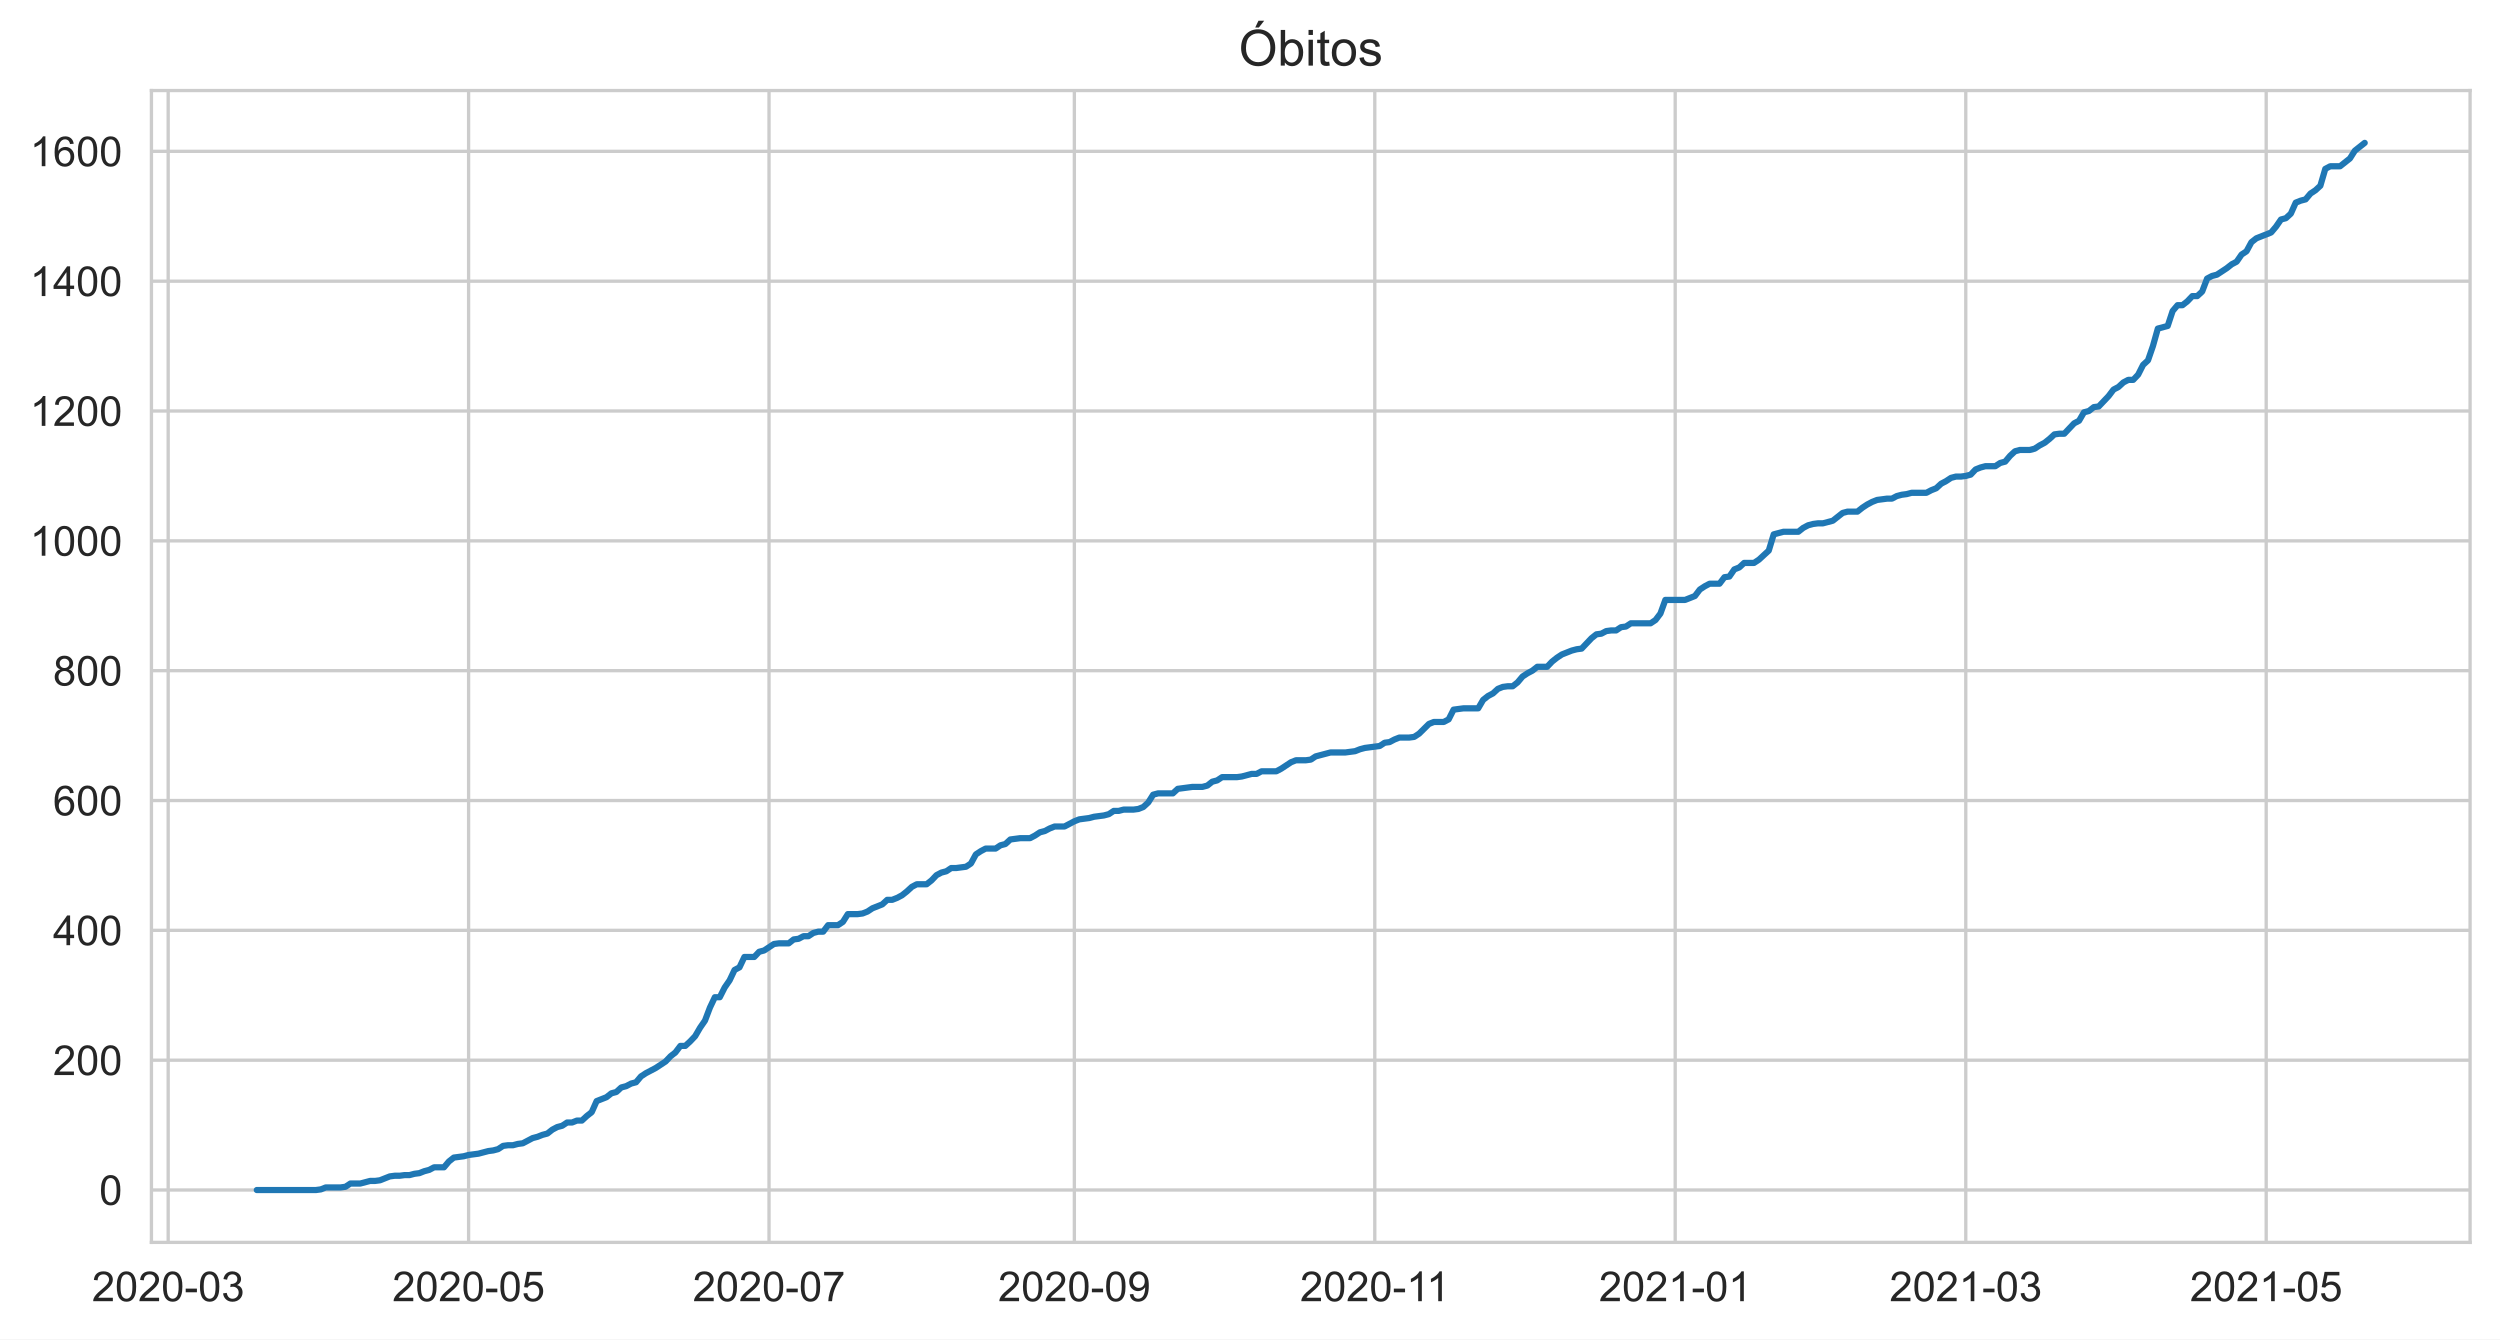
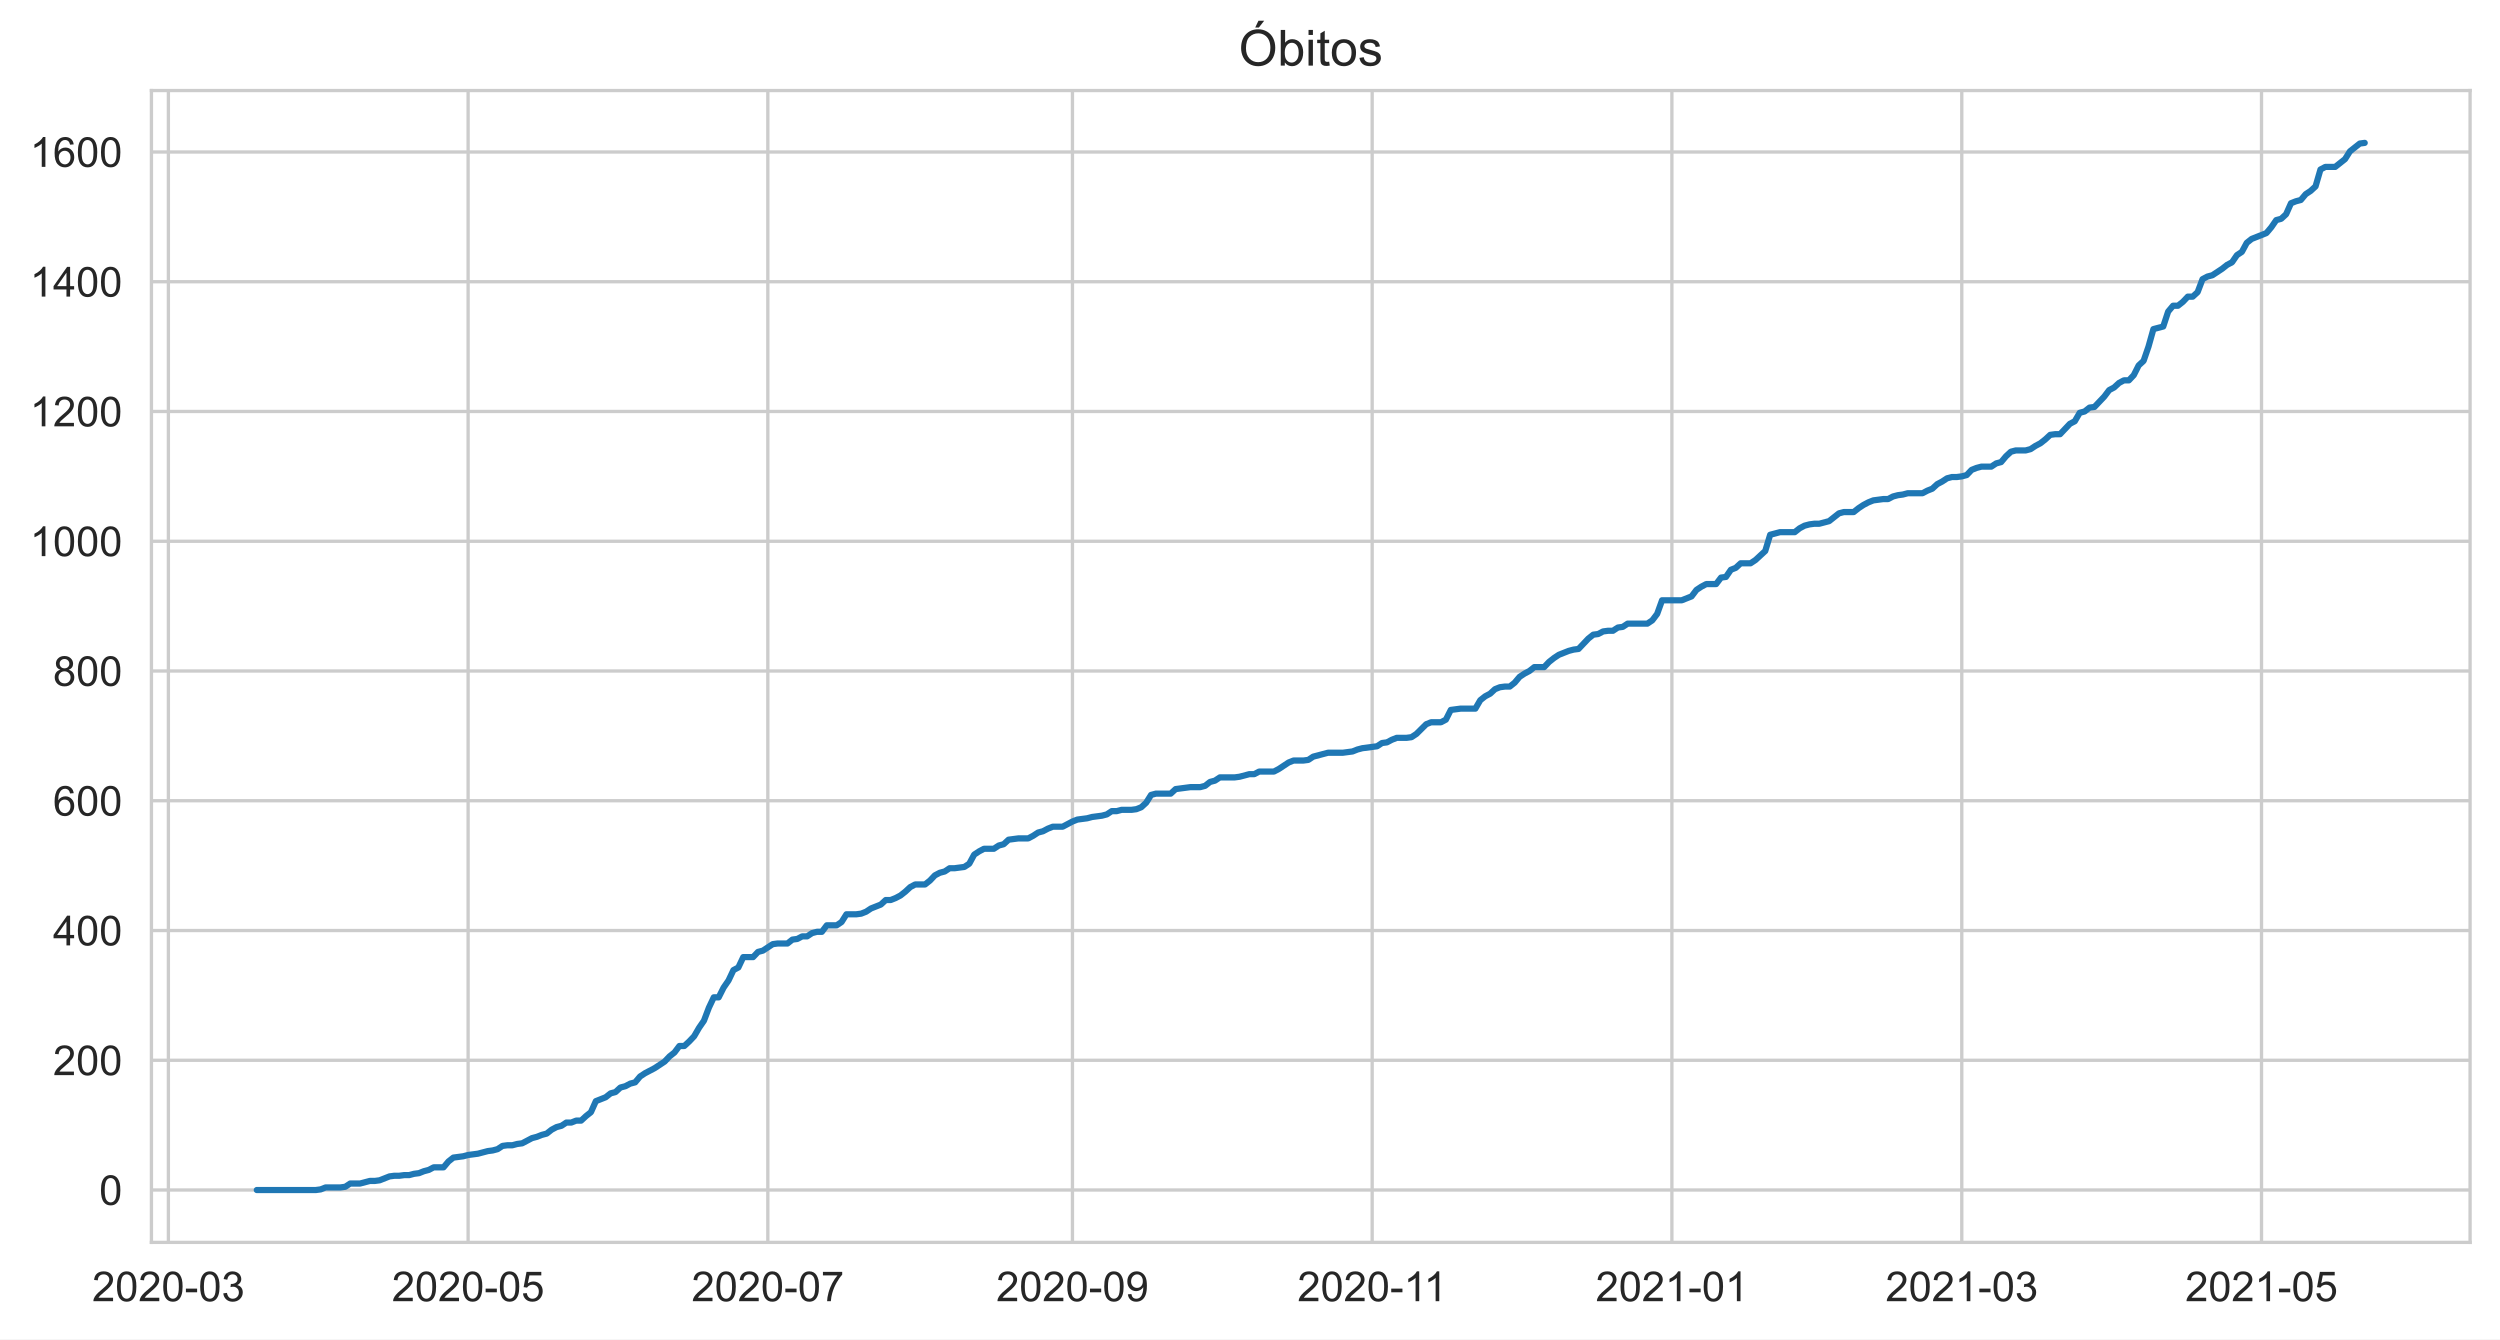
<svg xmlns="http://www.w3.org/2000/svg" xmlns:xlink="http://www.w3.org/1999/xlink" height="322.335pt" version="1.1" viewBox="0 0 601.644 322.335" width="601.644pt">
  <defs>
    <style type="text/css">*{stroke-linecap:butt;stroke-linejoin:round;}</style>
  </defs>
  <g id="figure_1">
    <g id="patch_1">
      <path d="M 0 322.335  L 601.644 322.335  L 601.644 0  L 0 0  z " style="fill:#ffffff;" />
    </g>
    <g id="axes_1">
      <g id="patch_2">
        <path d="M 36.444 298.989  L 594.444 298.989  L 594.444 21.789  L 36.444 21.789  z " style="fill:#ffffff;" />
      </g>
      <g id="matplotlib.axis_1">
        <g id="xtick_1">
          <g id="line2d_1">
-             <path clip-path="url(#p7e8ae0fbca)" d="M 40.473 298.989  L 40.473 21.789  " style="fill:none;stroke:#cccccc;stroke-linecap:round;stroke-width:0.8;" />
+             <path clip-path="url(#p349d48019d)" d="M 40.523 298.989  L 40.523 21.789  " style="fill:none;stroke:#cccccc;stroke-linecap:round;stroke-width:0.8;" />
          </g>
          <g id="text_1">
-             <g style="fill:#262626;" transform="translate(22.12583 313.1472)scale(0.1 -0.1)">
+             <g style="fill:#262626;" transform="translate(22.17556 313.1472)scale(0.1 -0.1)">
              <defs>
                <path d="M 3222 541  L 3222 0  L 194 0  Q 188 203 259 391  Q 375 700 629 1000  Q 884 1300 1366 1694  Q 2113 2306 2375 2664  Q 2638 3022 2638 3341  Q 2638 3675 2398 3904  Q 2159 4134 1775 4134  Q 1369 4134 1125 3890  Q 881 3647 878 3216  L 300 3275  Q 359 3922 746 4261  Q 1134 4600 1788 4600  Q 2447 4600 2831 4234  Q 3216 3869 3216 3328  Q 3216 3053 3103 2787  Q 2991 2522 2730 2228  Q 2469 1934 1863 1422  Q 1356 997 1212 845  Q 1069 694 975 541  L 3222 541  z " id="ArialMT-32" transform="scale(0.015625)" />
                <path d="M 266 2259  Q 266 3072 433 3567  Q 600 4063 929 4331  Q 1259 4600 1759 4600  Q 2128 4600 2406 4451  Q 2684 4303 2865 4023  Q 3047 3744 3150 3342  Q 3253 2941 3253 2259  Q 3253 1453 3087 958  Q 2922 463 2592 192  Q 2263 -78 1759 -78  Q 1097 -78 719 397  Q 266 969 266 2259  z M 844 2259  Q 844 1131 1108 757  Q 1372 384 1759 384  Q 2147 384 2411 759  Q 2675 1134 2675 2259  Q 2675 3391 2411 3762  Q 2147 4134 1753 4134  Q 1366 4134 1134 3806  Q 844 3388 844 2259  z " id="ArialMT-30" transform="scale(0.015625)" />
                <path d="M 203 1375  L 203 1941  L 1931 1941  L 1931 1375  L 203 1375  z " id="ArialMT-2d" transform="scale(0.015625)" />
                <path d="M 269 1209  L 831 1284  Q 928 806 1161 595  Q 1394 384 1728 384  Q 2125 384 2398 659  Q 2672 934 2672 1341  Q 2672 1728 2419 1979  Q 2166 2231 1775 2231  Q 1616 2231 1378 2169  L 1441 2663  Q 1497 2656 1531 2656  Q 1891 2656 2178 2843  Q 2466 3031 2466 3422  Q 2466 3731 2256 3934  Q 2047 4138 1716 4138  Q 1388 4138 1169 3931  Q 950 3725 888 3313  L 325 3413  Q 428 3978 793 4289  Q 1159 4600 1703 4600  Q 2078 4600 2393 4439  Q 2709 4278 2876 4000  Q 3044 3722 3044 3409  Q 3044 3113 2884 2869  Q 2725 2625 2413 2481  Q 2819 2388 3044 2092  Q 3269 1797 3269 1353  Q 3269 753 2831 336  Q 2394 -81 1725 -81  Q 1122 -81 723 278  Q 325 638 269 1209  z " id="ArialMT-33" transform="scale(0.015625)" />
              </defs>
              <use xlink:href="#ArialMT-32" />
              <use x="55.615" xlink:href="#ArialMT-30" />
              <use x="111.23" xlink:href="#ArialMT-32" />
              <use x="166.846" xlink:href="#ArialMT-30" />
              <use x="222.461" xlink:href="#ArialMT-2d" />
              <use x="255.762" xlink:href="#ArialMT-30" />
              <use x="311.377" xlink:href="#ArialMT-33" />
            </g>
          </g>
        </g>
        <g id="xtick_2">
          <g id="line2d_2">
-             <path clip-path="url(#p7e8ae0fbca)" d="M 112.772 298.989  L 112.772 21.789  " style="fill:none;stroke:#cccccc;stroke-linecap:round;stroke-width:0.8;" />
+             <path clip-path="url(#p349d48019d)" d="M 112.653 298.989  L 112.653 21.789  " style="fill:none;stroke:#cccccc;stroke-linecap:round;stroke-width:0.8;" />
          </g>
          <g id="text_2">
-             <g style="fill:#262626;" transform="translate(94.42405 313.1472)scale(0.1 -0.1)">
+             <g style="fill:#262626;" transform="translate(94.30525 313.1472)scale(0.1 -0.1)">
              <defs>
                <path d="M 266 1200  L 856 1250  Q 922 819 1161 601  Q 1400 384 1738 384  Q 2144 384 2425 690  Q 2706 997 2706 1503  Q 2706 1984 2436 2262  Q 2166 2541 1728 2541  Q 1456 2541 1237 2417  Q 1019 2294 894 2097  L 366 2166  L 809 4519  L 3088 4519  L 3088 3981  L 1259 3981  L 1013 2750  Q 1425 3038 1878 3038  Q 2478 3038 2890 2622  Q 3303 2206 3303 1553  Q 3303 931 2941 478  Q 2500 -78 1738 -78  Q 1113 -78 717 272  Q 322 622 266 1200  z " id="ArialMT-35" transform="scale(0.015625)" />
              </defs>
              <use xlink:href="#ArialMT-32" />
              <use x="55.615" xlink:href="#ArialMT-30" />
              <use x="111.23" xlink:href="#ArialMT-32" />
              <use x="166.846" xlink:href="#ArialMT-30" />
              <use x="222.461" xlink:href="#ArialMT-2d" />
              <use x="255.762" xlink:href="#ArialMT-30" />
              <use x="311.377" xlink:href="#ArialMT-35" />
            </g>
          </g>
        </g>
        <g id="xtick_3">
          <g id="line2d_3">
-             <path clip-path="url(#p7e8ae0fbca)" d="M 185.07 298.989  L 185.07 21.789  " style="fill:none;stroke:#cccccc;stroke-linecap:round;stroke-width:0.8;" />
+             <path clip-path="url(#p349d48019d)" d="M 184.783 298.989  L 184.783 21.789  " style="fill:none;stroke:#cccccc;stroke-linecap:round;stroke-width:0.8;" />
          </g>
          <g id="text_3">
-             <g style="fill:#262626;" transform="translate(166.7223 313.1472)scale(0.1 -0.1)">
+             <g style="fill:#262626;" transform="translate(166.4349 313.1472)scale(0.1 -0.1)">
              <defs>
                <path d="M 303 3981  L 303 4522  L 3269 4522  L 3269 4084  Q 2831 3619 2401 2847  Q 1972 2075 1738 1259  Q 1569 684 1522 0  L 944 0  Q 953 541 1156 1306  Q 1359 2072 1739 2783  Q 2119 3494 2547 3981  L 303 3981  z " id="ArialMT-37" transform="scale(0.015625)" />
              </defs>
              <use xlink:href="#ArialMT-32" />
              <use x="55.615" xlink:href="#ArialMT-30" />
              <use x="111.23" xlink:href="#ArialMT-32" />
              <use x="166.846" xlink:href="#ArialMT-30" />
              <use x="222.461" xlink:href="#ArialMT-2d" />
              <use x="255.762" xlink:href="#ArialMT-30" />
              <use x="311.377" xlink:href="#ArialMT-37" />
            </g>
          </g>
        </g>
        <g id="xtick_4">
          <g id="line2d_4">
-             <path clip-path="url(#p7e8ae0fbca)" d="M 258.553 298.989  L 258.553 21.789  " style="fill:none;stroke:#cccccc;stroke-linecap:round;stroke-width:0.8;" />
+             <path clip-path="url(#p349d48019d)" d="M 258.095 298.989  L 258.095 21.789  " style="fill:none;stroke:#cccccc;stroke-linecap:round;stroke-width:0.8;" />
          </g>
          <g id="text_4">
-             <g style="fill:#262626;" transform="translate(240.2057 313.1472)scale(0.1 -0.1)">
+             <g style="fill:#262626;" transform="translate(239.7471 313.1472)scale(0.1 -0.1)">
              <defs>
                <path d="M 350 1059  L 891 1109  Q 959 728 1153 556  Q 1347 384 1650 384  Q 1909 384 2104 503  Q 2300 622 2425 820  Q 2550 1019 2634 1356  Q 2719 1694 2719 2044  Q 2719 2081 2716 2156  Q 2547 1888 2255 1720  Q 1963 1553 1622 1553  Q 1053 1553 659 1965  Q 266 2378 266 3053  Q 266 3750 677 4175  Q 1088 4600 1706 4600  Q 2153 4600 2523 4359  Q 2894 4119 3086 3673  Q 3278 3228 3278 2384  Q 3278 1506 3087 986  Q 2897 466 2520 194  Q 2144 -78 1638 -78  Q 1100 -78 759 220  Q 419 519 350 1059  z M 2653 3081  Q 2653 3566 2395 3850  Q 2138 4134 1775 4134  Q 1400 4134 1122 3828  Q 844 3522 844 3034  Q 844 2597 1108 2323  Q 1372 2050 1759 2050  Q 2150 2050 2401 2323  Q 2653 2597 2653 3081  z " id="ArialMT-39" transform="scale(0.015625)" />
              </defs>
              <use xlink:href="#ArialMT-32" />
              <use x="55.615" xlink:href="#ArialMT-30" />
              <use x="111.23" xlink:href="#ArialMT-32" />
              <use x="166.846" xlink:href="#ArialMT-30" />
              <use x="222.461" xlink:href="#ArialMT-2d" />
              <use x="255.762" xlink:href="#ArialMT-30" />
              <use x="311.377" xlink:href="#ArialMT-39" />
            </g>
          </g>
        </g>
        <g id="xtick_5">
          <g id="line2d_5">
-             <path clip-path="url(#p7e8ae0fbca)" d="M 330.852 298.989  L 330.852 21.789  " style="fill:none;stroke:#cccccc;stroke-linecap:round;stroke-width:0.8;" />
+             <path clip-path="url(#p349d48019d)" d="M 330.224 298.989  L 330.224 21.789  " style="fill:none;stroke:#cccccc;stroke-linecap:round;stroke-width:0.8;" />
          </g>
          <g id="text_5">
-             <g style="fill:#262626;" transform="translate(312.8727 313.1472)scale(0.1 -0.1)">
+             <g style="fill:#262626;" transform="translate(312.2455 313.1472)scale(0.1 -0.1)">
              <defs>
                <path d="M 2384 0  L 1822 0  L 1822 3584  Q 1619 3391 1289 3197  Q 959 3003 697 2906  L 697 3450  Q 1169 3672 1522 3987  Q 1875 4303 2022 4600  L 2384 4600  L 2384 0  z " id="ArialMT-31" transform="scale(0.015625)" />
              </defs>
              <use xlink:href="#ArialMT-32" />
              <use x="55.615" xlink:href="#ArialMT-30" />
              <use x="111.23" xlink:href="#ArialMT-32" />
              <use x="166.846" xlink:href="#ArialMT-30" />
              <use x="222.461" xlink:href="#ArialMT-2d" />
              <use x="255.762" xlink:href="#ArialMT-31" />
              <use x="304.002" xlink:href="#ArialMT-31" />
            </g>
          </g>
        </g>
        <g id="xtick_6">
          <g id="line2d_6">
-             <path clip-path="url(#p7e8ae0fbca)" d="M 403.15 298.989  L 403.15 21.789  " style="fill:none;stroke:#cccccc;stroke-linecap:round;stroke-width:0.8;" />
+             <path clip-path="url(#p349d48019d)" d="M 402.354 298.989  L 402.354 21.789  " style="fill:none;stroke:#cccccc;stroke-linecap:round;stroke-width:0.8;" />
          </g>
          <g id="text_6">
-             <g style="fill:#262626;" transform="translate(384.8021 313.1472)scale(0.1 -0.1)">
+             <g style="fill:#262626;" transform="translate(384.0065 313.1472)scale(0.1 -0.1)">
              <use xlink:href="#ArialMT-32" />
              <use x="55.615" xlink:href="#ArialMT-30" />
              <use x="111.23" xlink:href="#ArialMT-32" />
              <use x="166.846" xlink:href="#ArialMT-31" />
              <use x="222.461" xlink:href="#ArialMT-2d" />
              <use x="255.762" xlink:href="#ArialMT-30" />
              <use x="311.377" xlink:href="#ArialMT-31" />
            </g>
          </g>
        </g>
        <g id="xtick_7">
          <g id="line2d_7">
-             <path clip-path="url(#p7e8ae0fbca)" d="M 473.078 298.989  L 473.078 21.789  " style="fill:none;stroke:#cccccc;stroke-linecap:round;stroke-width:0.8;" />
+             <path clip-path="url(#p349d48019d)" d="M 472.119 298.989  L 472.119 21.789  " style="fill:none;stroke:#cccccc;stroke-linecap:round;stroke-width:0.8;" />
          </g>
          <g id="text_7">
-             <g style="fill:#262626;" transform="translate(454.7299 313.1472)scale(0.1 -0.1)">
+             <g style="fill:#262626;" transform="translate(453.7712 313.1472)scale(0.1 -0.1)">
              <use xlink:href="#ArialMT-32" />
              <use x="55.615" xlink:href="#ArialMT-30" />
              <use x="111.23" xlink:href="#ArialMT-32" />
              <use x="166.846" xlink:href="#ArialMT-31" />
              <use x="222.461" xlink:href="#ArialMT-2d" />
              <use x="255.762" xlink:href="#ArialMT-30" />
              <use x="311.377" xlink:href="#ArialMT-33" />
            </g>
          </g>
        </g>
        <g id="xtick_8">
          <g id="line2d_8">
-             <path clip-path="url(#p7e8ae0fbca)" d="M 545.376 298.989  L 545.376 21.789  " style="fill:none;stroke:#cccccc;stroke-linecap:round;stroke-width:0.8;" />
+             <path clip-path="url(#p349d48019d)" d="M 544.249 298.989  L 544.249 21.789  " style="fill:none;stroke:#cccccc;stroke-linecap:round;stroke-width:0.8;" />
          </g>
          <g id="text_8">
-             <g style="fill:#262626;" transform="translate(527.0281 313.1472)scale(0.1 -0.1)">
+             <g style="fill:#262626;" transform="translate(525.9009 313.1472)scale(0.1 -0.1)">
              <use xlink:href="#ArialMT-32" />
              <use x="55.615" xlink:href="#ArialMT-30" />
              <use x="111.23" xlink:href="#ArialMT-32" />
              <use x="166.846" xlink:href="#ArialMT-31" />
              <use x="222.461" xlink:href="#ArialMT-2d" />
              <use x="255.762" xlink:href="#ArialMT-30" />
              <use x="311.377" xlink:href="#ArialMT-35" />
            </g>
          </g>
        </g>
      </g>
      <g id="matplotlib.axis_2">
        <g id="ytick_1">
          <g id="line2d_9">
-             <path clip-path="url(#p7e8ae0fbca)" d="M 36.444 286.389  L 594.444 286.389  " style="fill:none;stroke:#cccccc;stroke-linecap:round;stroke-width:0.8;" />
+             <path clip-path="url(#p349d48019d)" d="M 36.444 286.389  L 594.444 286.389  " style="fill:none;stroke:#cccccc;stroke-linecap:round;stroke-width:0.8;" />
          </g>
          <g id="text_9">
            <g style="fill:#262626;" transform="translate(23.88281 289.9683)scale(0.1 -0.1)">
              <use xlink:href="#ArialMT-30" />
            </g>
          </g>
        </g>
        <g id="ytick_2">
          <g id="line2d_10">
-             <path clip-path="url(#p7e8ae0fbca)" d="M 36.444 255.143  L 594.444 255.143  " style="fill:none;stroke:#cccccc;stroke-linecap:round;stroke-width:0.8;" />
+             <path clip-path="url(#p349d48019d)" d="M 36.444 255.163  L 594.444 255.163  " style="fill:none;stroke:#cccccc;stroke-linecap:round;stroke-width:0.8;" />
          </g>
          <g id="text_10">
-             <g style="fill:#262626;" transform="translate(12.76094 258.7222)scale(0.1 -0.1)">
+             <g style="fill:#262626;" transform="translate(12.76094 258.7415)scale(0.1 -0.1)">
              <use xlink:href="#ArialMT-32" />
              <use x="55.615" xlink:href="#ArialMT-30" />
              <use x="111.23" xlink:href="#ArialMT-30" />
            </g>
          </g>
        </g>
        <g id="ytick_3">
          <g id="line2d_11">
-             <path clip-path="url(#p7e8ae0fbca)" d="M 36.444 223.897  L 594.444 223.897  " style="fill:none;stroke:#cccccc;stroke-linecap:round;stroke-width:0.8;" />
+             <path clip-path="url(#p349d48019d)" d="M 36.444 223.936  L 594.444 223.936  " style="fill:none;stroke:#cccccc;stroke-linecap:round;stroke-width:0.8;" />
          </g>
          <g id="text_11">
-             <g style="fill:#262626;" transform="translate(12.76094 227.476)scale(0.1 -0.1)">
+             <g style="fill:#262626;" transform="translate(12.76094 227.5147)scale(0.1 -0.1)">
              <defs>
                <path d="M 2069 0  L 2069 1097  L 81 1097  L 81 1613  L 2172 4581  L 2631 4581  L 2631 1613  L 3250 1613  L 3250 1097  L 2631 1097  L 2631 0  L 2069 0  z M 2069 1613  L 2069 3678  L 634 1613  L 2069 1613  z " id="ArialMT-34" transform="scale(0.015625)" />
              </defs>
              <use xlink:href="#ArialMT-34" />
              <use x="55.615" xlink:href="#ArialMT-30" />
              <use x="111.23" xlink:href="#ArialMT-30" />
            </g>
          </g>
        </g>
        <g id="ytick_4">
          <g id="line2d_12">
-             <path clip-path="url(#p7e8ae0fbca)" d="M 36.444 192.651  L 594.444 192.651  " style="fill:none;stroke:#cccccc;stroke-linecap:round;stroke-width:0.8;" />
+             <path clip-path="url(#p349d48019d)" d="M 36.444 192.709  L 594.444 192.709  " style="fill:none;stroke:#cccccc;stroke-linecap:round;stroke-width:0.8;" />
          </g>
          <g id="text_12">
-             <g style="fill:#262626;" transform="translate(12.76094 196.2299)scale(0.1 -0.1)">
+             <g style="fill:#262626;" transform="translate(12.76094 196.288)scale(0.1 -0.1)">
              <defs>
                <path d="M 3184 3459  L 2625 3416  Q 2550 3747 2413 3897  Q 2184 4138 1850 4138  Q 1581 4138 1378 3988  Q 1113 3794 959 3422  Q 806 3050 800 2363  Q 1003 2672 1297 2822  Q 1591 2972 1913 2972  Q 2475 2972 2870 2558  Q 3266 2144 3266 1488  Q 3266 1056 3080 686  Q 2894 316 2569 119  Q 2244 -78 1831 -78  Q 1128 -78 684 439  Q 241 956 241 2144  Q 241 3472 731 4075  Q 1159 4600 1884 4600  Q 2425 4600 2770 4297  Q 3116 3994 3184 3459  z M 888 1484  Q 888 1194 1011 928  Q 1134 663 1356 523  Q 1578 384 1822 384  Q 2178 384 2434 671  Q 2691 959 2691 1453  Q 2691 1928 2437 2201  Q 2184 2475 1800 2475  Q 1419 2475 1153 2201  Q 888 1928 888 1484  z " id="ArialMT-36" transform="scale(0.015625)" />
              </defs>
              <use xlink:href="#ArialMT-36" />
              <use x="55.615" xlink:href="#ArialMT-30" />
              <use x="111.23" xlink:href="#ArialMT-30" />
            </g>
          </g>
        </g>
        <g id="ytick_5">
          <g id="line2d_13">
-             <path clip-path="url(#p7e8ae0fbca)" d="M 36.444 161.405  L 594.444 161.405  " style="fill:none;stroke:#cccccc;stroke-linecap:round;stroke-width:0.8;" />
+             <path clip-path="url(#p349d48019d)" d="M 36.444 161.482  L 594.444 161.482  " style="fill:none;stroke:#cccccc;stroke-linecap:round;stroke-width:0.8;" />
          </g>
          <g id="text_13">
-             <g style="fill:#262626;" transform="translate(12.76094 164.9838)scale(0.1 -0.1)">
+             <g style="fill:#262626;" transform="translate(12.76094 165.0612)scale(0.1 -0.1)">
              <defs>
                <path d="M 1131 2484  Q 781 2613 612 2850  Q 444 3088 444 3419  Q 444 3919 803 4259  Q 1163 4600 1759 4600  Q 2359 4600 2725 4251  Q 3091 3903 3091 3403  Q 3091 3084 2923 2848  Q 2756 2613 2416 2484  Q 2838 2347 3058 2040  Q 3278 1734 3278 1309  Q 3278 722 2862 322  Q 2447 -78 1769 -78  Q 1091 -78 675 323  Q 259 725 259 1325  Q 259 1772 486 2073  Q 713 2375 1131 2484  z M 1019 3438  Q 1019 3113 1228 2906  Q 1438 2700 1772 2700  Q 2097 2700 2305 2904  Q 2513 3109 2513 3406  Q 2513 3716 2298 3927  Q 2084 4138 1766 4138  Q 1444 4138 1231 3931  Q 1019 3725 1019 3438  z M 838 1322  Q 838 1081 952 856  Q 1066 631 1291 507  Q 1516 384 1775 384  Q 2178 384 2440 643  Q 2703 903 2703 1303  Q 2703 1709 2433 1975  Q 2163 2241 1756 2241  Q 1359 2241 1098 1978  Q 838 1716 838 1322  z " id="ArialMT-38" transform="scale(0.015625)" />
              </defs>
              <use xlink:href="#ArialMT-38" />
              <use x="55.615" xlink:href="#ArialMT-30" />
              <use x="111.23" xlink:href="#ArialMT-30" />
            </g>
          </g>
        </g>
        <g id="ytick_6">
          <g id="line2d_14">
-             <path clip-path="url(#p7e8ae0fbca)" d="M 36.444 130.159  L 594.444 130.159  " style="fill:none;stroke:#cccccc;stroke-linecap:round;stroke-width:0.8;" />
+             <path clip-path="url(#p349d48019d)" d="M 36.444 130.256  L 594.444 130.256  " style="fill:none;stroke:#cccccc;stroke-linecap:round;stroke-width:0.8;" />
          </g>
          <g id="text_14">
-             <g style="fill:#262626;" transform="translate(7.2 133.7377)scale(0.1 -0.1)">
+             <g style="fill:#262626;" transform="translate(7.2 133.8345)scale(0.1 -0.1)">
              <use xlink:href="#ArialMT-31" />
              <use x="55.615" xlink:href="#ArialMT-30" />
              <use x="111.23" xlink:href="#ArialMT-30" />
              <use x="166.846" xlink:href="#ArialMT-30" />
            </g>
          </g>
        </g>
        <g id="ytick_7">
          <g id="line2d_15">
-             <path clip-path="url(#p7e8ae0fbca)" d="M 36.444 98.913  L 594.444 98.913  " style="fill:none;stroke:#cccccc;stroke-linecap:round;stroke-width:0.8;" />
+             <path clip-path="url(#p349d48019d)" d="M 36.444 99.029  L 594.444 99.029  " style="fill:none;stroke:#cccccc;stroke-linecap:round;stroke-width:0.8;" />
          </g>
          <g id="text_15">
-             <g style="fill:#262626;" transform="translate(7.2 102.4915)scale(0.1 -0.1)">
+             <g style="fill:#262626;" transform="translate(7.2 102.6077)scale(0.1 -0.1)">
              <use xlink:href="#ArialMT-31" />
              <use x="55.615" xlink:href="#ArialMT-32" />
              <use x="111.23" xlink:href="#ArialMT-30" />
              <use x="166.846" xlink:href="#ArialMT-30" />
            </g>
          </g>
        </g>
        <g id="ytick_8">
          <g id="line2d_16">
-             <path clip-path="url(#p7e8ae0fbca)" d="M 36.444 67.666  L 594.444 67.666  " style="fill:none;stroke:#cccccc;stroke-linecap:round;stroke-width:0.8;" />
+             <path clip-path="url(#p349d48019d)" d="M 36.444 67.802  L 594.444 67.802  " style="fill:none;stroke:#cccccc;stroke-linecap:round;stroke-width:0.8;" />
          </g>
          <g id="text_16">
-             <g style="fill:#262626;" transform="translate(7.2 71.24541)scale(0.1 -0.1)">
+             <g style="fill:#262626;" transform="translate(7.2 71.38092)scale(0.1 -0.1)">
              <use xlink:href="#ArialMT-31" />
              <use x="55.615" xlink:href="#ArialMT-34" />
              <use x="111.23" xlink:href="#ArialMT-30" />
              <use x="166.846" xlink:href="#ArialMT-30" />
            </g>
          </g>
        </g>
        <g id="ytick_9">
          <g id="line2d_17">
-             <path clip-path="url(#p7e8ae0fbca)" d="M 36.444 36.42  L 594.444 36.42  " style="fill:none;stroke:#cccccc;stroke-linecap:round;stroke-width:0.8;" />
+             <path clip-path="url(#p349d48019d)" d="M 36.444 36.575  L 594.444 36.575  " style="fill:none;stroke:#cccccc;stroke-linecap:round;stroke-width:0.8;" />
          </g>
          <g id="text_17">
-             <g style="fill:#262626;" transform="translate(7.2 39.99928)scale(0.1 -0.1)">
+             <g style="fill:#262626;" transform="translate(7.2 40.15416)scale(0.1 -0.1)">
              <use xlink:href="#ArialMT-31" />
              <use x="55.615" xlink:href="#ArialMT-36" />
              <use x="111.23" xlink:href="#ArialMT-30" />
              <use x="166.846" xlink:href="#ArialMT-30" />
            </g>
          </g>
        </g>
      </g>
      <g id="line2d_18">
-         <path clip-path="url(#p7e8ae0fbca)" d="M 61.807 286.389  L 76.03 286.389  L 77.215 286.233  L 78.4 285.764  L 81.956 285.764  L 83.141 285.608  L 84.327 284.827  L 86.697 284.827  L 89.067 284.202  L 90.253 284.202  L 91.438 284.046  L 93.808 283.109  L 94.993 282.952  L 96.179 282.952  L 97.364 282.796  L 98.549 282.796  L 99.734 282.484  L 100.92 282.327  L 102.105 281.859  L 103.29 281.546  L 104.475 280.921  L 106.846 280.921  L 108.031 279.515  L 109.216 278.578  L 111.586 278.265  L 112.772 277.953  L 115.142 277.64  L 117.513 277.016  L 118.698 276.859  L 119.883 276.547  L 121.068 275.766  L 122.253 275.609  L 123.439 275.609  L 124.624 275.297  L 125.809 275.141  L 128.18 273.891  L 129.365 273.578  L 130.55 273.11  L 131.735 272.797  L 132.92 271.86  L 134.106 271.235  L 135.291 270.923  L 136.476 270.141  L 137.661 270.141  L 138.846 269.673  L 140.032 269.673  L 141.217 268.579  L 142.402 267.642  L 143.587 264.986  L 145.958 264.048  L 147.143 263.111  L 148.328 262.799  L 149.513 261.705  L 150.699 261.392  L 151.884 260.768  L 153.069 260.455  L 154.254 259.049  L 155.44 258.268  L 157.81 257.018  L 160.18 255.456  L 161.366 254.206  L 162.551 253.268  L 163.736 251.706  L 164.921 251.706  L 166.106 250.613  L 167.292 249.363  L 168.477 247.332  L 169.662 245.613  L 170.847 242.489  L 172.033 239.989  L 173.218 239.989  L 174.403 237.645  L 175.588 235.927  L 176.773 233.427  L 177.959 232.802  L 179.144 230.303  L 181.514 230.303  L 182.699 229.053  L 183.885 228.74  L 186.255 227.178  L 187.44 227.022  L 189.811 227.022  L 190.996 226.084  L 192.181 225.928  L 193.366 225.303  L 194.552 225.303  L 195.737 224.522  L 196.922 224.21  L 198.107 224.21  L 199.293 222.647  L 201.663 222.647  L 202.848 221.866  L 204.033 219.991  L 206.404 219.991  L 207.589 219.835  L 208.774 219.366  L 209.959 218.585  L 212.33 217.648  L 213.515 216.554  L 214.7 216.554  L 215.886 216.086  L 217.071 215.461  L 218.256 214.523  L 219.441 213.43  L 220.626 212.805  L 222.997 212.805  L 224.182 211.867  L 225.367 210.618  L 226.553 209.993  L 227.738 209.68  L 228.923 208.899  L 230.108 208.899  L 232.479 208.587  L 233.664 207.805  L 234.849 205.618  L 236.034 204.837  L 237.219 204.212  L 239.59 204.212  L 240.775 203.431  L 241.96 203.118  L 243.146 202.025  L 245.516 201.712  L 247.886 201.712  L 249.072 201.087  L 250.257 200.306  L 251.442 199.994  L 252.627 199.369  L 253.812 198.9  L 256.183 198.9  L 258.553 197.65  L 259.739 197.182  L 262.109 196.869  L 263.294 196.557  L 265.665 196.244  L 266.85 195.932  L 268.035 195.151  L 269.22 195.151  L 270.406 194.838  L 272.776 194.838  L 273.961 194.682  L 275.146 194.213  L 276.332 193.12  L 277.517 191.245  L 278.702 190.932  L 282.258 190.932  L 283.443 189.839  L 286.999 189.37  L 289.369 189.37  L 290.554 189.058  L 291.739 188.12  L 292.925 187.808  L 294.11 187.027  L 297.666 187.027  L 298.851 186.87  L 301.221 186.246  L 302.406 186.246  L 303.592 185.621  L 307.147 185.621  L 308.332 184.996  L 310.703 183.433  L 311.888 182.965  L 314.259 182.965  L 315.444 182.808  L 316.629 182.027  L 320.185 181.09  L 323.74 181.09  L 326.111 180.777  L 327.296 180.309  L 328.481 179.996  L 332.037 179.528  L 333.222 178.746  L 334.407 178.59  L 335.592 177.965  L 336.778 177.497  L 339.148 177.497  L 340.333 177.34  L 341.519 176.559  L 343.889 174.216  L 345.074 173.747  L 347.445 173.747  L 348.63 173.122  L 349.815 170.779  L 352.185 170.466  L 355.741 170.466  L 356.926 168.435  L 358.112 167.498  L 359.297 166.873  L 360.482 165.779  L 361.667 165.311  L 362.852 165.154  L 364.038 165.154  L 365.223 164.217  L 366.408 162.811  L 367.593 162.03  L 368.778 161.405  L 369.964 160.467  L 372.334 160.467  L 373.519 159.218  L 374.705 158.28  L 375.89 157.499  L 378.26 156.562  L 379.445 156.249  L 380.631 156.093  L 383.001 153.593  L 384.186 152.656  L 385.372 152.5  L 386.557 151.875  L 387.742 151.719  L 388.927 151.719  L 390.112 150.937  L 391.298 150.781  L 392.483 150  L 397.224 150  L 398.409 149.219  L 399.594 147.657  L 400.779 144.376  L 405.52 144.376  L 407.891 143.438  L 409.076 141.876  L 410.261 141.095  L 411.446 140.47  L 413.817 140.47  L 415.002 138.908  L 416.187 138.751  L 417.372 137.033  L 418.558 136.564  L 419.743 135.471  L 422.113 135.471  L 423.298 134.689  L 425.669 132.502  L 426.854 128.596  L 429.225 127.972  L 432.78 127.972  L 433.965 127.034  L 435.151 126.409  L 436.336 126.097  L 437.521 125.941  L 438.706 125.941  L 441.077 125.316  L 443.447 123.441  L 444.632 123.128  L 447.003 123.128  L 448.188 122.191  L 449.373 121.41  L 450.558 120.785  L 451.744 120.316  L 454.114 120.004  L 455.299 120.004  L 456.485 119.379  L 457.67 119.066  L 458.855 118.91  L 460.04 118.598  L 463.596 118.598  L 464.781 117.973  L 465.966 117.504  L 467.151 116.41  L 468.337 115.786  L 469.522 115.004  L 470.707 114.692  L 471.892 114.692  L 473.078 114.536  L 474.263 114.223  L 475.448 112.973  L 476.633 112.505  L 477.818 112.192  L 480.189 112.192  L 481.374 111.411  L 482.559 111.099  L 483.745 109.693  L 484.93 108.599  L 486.115 108.286  L 488.485 108.286  L 489.671 107.974  L 490.856 107.193  L 492.041 106.568  L 493.226 105.631  L 494.411 104.537  L 495.597 104.381  L 496.782 104.381  L 499.152 101.881  L 500.338 101.256  L 501.523 99.225  L 502.708 98.913  L 503.893 97.975  L 505.078 97.819  L 507.449 95.319  L 508.634 93.757  L 509.819 93.132  L 511.004 92.038  L 512.19 91.414  L 513.375 91.414  L 514.56 90.164  L 515.745 87.82  L 516.931 86.727  L 518.116 83.29  L 519.301 79.071  L 521.671 78.446  L 522.857 74.853  L 524.042 73.447  L 525.227 73.447  L 526.412 72.51  L 527.598 71.26  L 528.783 71.26  L 529.968 70.166  L 531.153 67.042  L 532.338 66.417  L 533.524 66.104  L 535.894 64.542  L 537.079 63.605  L 538.264 62.98  L 539.45 61.261  L 540.635 60.48  L 541.82 58.293  L 543.005 57.355  L 546.561 55.949  L 547.746 54.543  L 548.931 52.825  L 550.117 52.512  L 551.302 51.419  L 552.487 48.763  L 553.672 48.294  L 554.858 47.981  L 556.043 46.575  L 557.228 45.794  L 558.413 44.701  L 559.598 40.639  L 560.784 40.014  L 563.154 40.014  L 565.524 38.139  L 566.71 36.264  L 569.08 34.389  L 569.08 34.389  " style="fill:none;stroke:#1f77b4;stroke-linecap:round;stroke-width:1.5;" />
+         <path clip-path="url(#p349d48019d)" d="M 61.807 286.389  L 75.997 286.389  L 77.179 286.233  L 78.362 285.765  L 81.909 285.765  L 83.092 285.609  L 84.274 284.828  L 86.639 284.828  L 89.004 284.204  L 90.186 284.204  L 91.369 284.047  L 93.734 283.111  L 94.916 282.954  L 96.099 282.954  L 97.281 282.798  L 98.463 282.798  L 99.646 282.486  L 100.828 282.33  L 102.011 281.861  L 103.193 281.549  L 104.376 280.925  L 106.741 280.925  L 107.923 279.519  L 109.106 278.583  L 111.47 278.27  L 112.653 277.958  L 115.018 277.646  L 117.383 277.021  L 118.565 276.865  L 119.748 276.553  L 120.93 275.772  L 122.113 275.616  L 123.295 275.616  L 124.477 275.304  L 125.66 275.148  L 128.025 273.899  L 129.207 273.586  L 130.39 273.118  L 131.572 272.806  L 132.755 271.869  L 133.937 271.244  L 135.12 270.932  L 136.302 270.151  L 137.484 270.151  L 138.667 269.683  L 139.849 269.683  L 141.032 268.59  L 142.214 267.653  L 143.397 264.999  L 145.762 264.062  L 146.944 263.125  L 148.127 262.813  L 149.309 261.72  L 150.491 261.408  L 151.674 260.783  L 152.856 260.471  L 154.039 259.066  L 155.221 258.285  L 157.586 257.036  L 159.951 255.475  L 161.134 254.226  L 162.316 253.289  L 163.498 251.728  L 164.681 251.728  L 165.863 250.635  L 167.046 249.386  L 168.228 247.356  L 169.411 245.638  L 170.593 242.516  L 171.776 240.018  L 172.958 240.018  L 174.141 237.676  L 175.323 235.958  L 176.505 233.46  L 177.688 232.835  L 178.87 230.337  L 181.235 230.337  L 182.418 229.088  L 183.6 228.776  L 185.965 227.215  L 187.148 227.059  L 189.512 227.059  L 190.695 226.122  L 191.877 225.966  L 193.06 225.341  L 194.242 225.341  L 195.425 224.56  L 196.607 224.248  L 197.79 224.248  L 198.972 222.687  L 201.337 222.687  L 202.519 221.906  L 203.702 220.032  L 206.067 220.032  L 207.249 219.876  L 208.432 219.408  L 209.614 218.627  L 211.979 217.69  L 213.161 216.598  L 214.344 216.598  L 215.526 216.129  L 216.709 215.505  L 217.891 214.568  L 219.074 213.475  L 220.256 212.85  L 222.621 212.85  L 223.804 211.914  L 224.986 210.664  L 226.168 210.04  L 227.351 209.728  L 228.533 208.947  L 229.716 208.947  L 232.081 208.635  L 233.263 207.854  L 234.446 205.668  L 235.628 204.888  L 236.811 204.263  L 239.175 204.263  L 240.358 203.482  L 241.54 203.17  L 242.723 202.077  L 245.088 201.765  L 247.453 201.765  L 248.635 201.14  L 249.818 200.36  L 251 200.047  L 252.182 199.423  L 253.365 198.954  L 255.73 198.954  L 258.095 197.705  L 259.277 197.237  L 261.642 196.925  L 262.825 196.612  L 265.189 196.3  L 266.372 195.988  L 267.554 195.207  L 268.737 195.207  L 269.919 194.895  L 272.284 194.895  L 273.467 194.739  L 274.649 194.27  L 275.832 193.177  L 277.014 191.304  L 278.196 190.992  L 281.744 190.992  L 282.926 189.899  L 286.474 189.43  L 288.839 189.43  L 290.021 189.118  L 291.203 188.181  L 292.386 187.869  L 293.568 187.088  L 297.116 187.088  L 298.298 186.932  L 300.663 186.308  L 301.846 186.308  L 303.028 185.683  L 306.575 185.683  L 307.758 185.059  L 310.123 183.497  L 311.305 183.029  L 313.67 183.029  L 314.853 182.873  L 316.035 182.092  L 319.582 181.155  L 323.13 181.155  L 325.495 180.843  L 326.677 180.375  L 327.86 180.062  L 331.407 179.594  L 332.589 178.813  L 333.772 178.657  L 334.954 178.032  L 336.137 177.564  L 338.502 177.564  L 339.684 177.408  L 340.867 176.627  L 343.231 174.285  L 344.414 173.817  L 346.779 173.817  L 347.961 173.192  L 349.144 170.85  L 351.509 170.538  L 355.056 170.538  L 356.238 168.508  L 357.421 167.572  L 358.603 166.947  L 359.786 165.854  L 360.968 165.386  L 362.151 165.23  L 363.333 165.23  L 364.516 164.293  L 365.698 162.888  L 366.88 162.107  L 368.063 161.482  L 369.245 160.546  L 371.61 160.546  L 372.793 159.296  L 373.975 158.36  L 375.158 157.579  L 377.523 156.642  L 378.705 156.33  L 379.887 156.174  L 382.252 153.676  L 383.435 152.739  L 384.617 152.583  L 385.8 151.958  L 386.982 151.802  L 388.165 151.802  L 389.347 151.021  L 390.53 150.865  L 391.712 150.085  L 396.442 150.085  L 397.624 149.304  L 398.807 147.743  L 399.989 144.464  L 404.719 144.464  L 407.084 143.527  L 408.266 141.966  L 409.449 141.185  L 410.631 140.56  L 412.996 140.56  L 414.179 138.999  L 415.361 138.843  L 416.544 137.125  L 417.726 136.657  L 418.908 135.564  L 421.273 135.564  L 422.456 134.783  L 424.821 132.598  L 426.003 128.694  L 428.368 128.07  L 431.915 128.07  L 433.098 127.133  L 434.28 126.508  L 435.463 126.196  L 436.645 126.04  L 437.828 126.04  L 440.193 125.415  L 442.558 123.542  L 443.74 123.23  L 446.105 123.23  L 447.287 122.293  L 448.47 121.512  L 449.652 120.888  L 450.835 120.419  L 453.2 120.107  L 454.382 120.107  L 455.565 119.482  L 456.747 119.17  L 457.929 119.014  L 459.112 118.702  L 462.659 118.702  L 463.842 118.077  L 465.024 117.609  L 466.207 116.516  L 467.389 115.891  L 468.572 115.111  L 469.754 114.798  L 470.936 114.798  L 472.119 114.642  L 473.301 114.33  L 474.484 113.081  L 475.666 112.612  L 476.849 112.3  L 479.214 112.3  L 480.396 111.519  L 481.579 111.207  L 482.761 109.802  L 483.943 108.709  L 485.126 108.397  L 487.491 108.397  L 488.673 108.085  L 489.856 107.304  L 491.038 106.679  L 492.221 105.743  L 493.403 104.65  L 494.586 104.493  L 495.768 104.493  L 498.133 101.995  L 499.315 101.371  L 500.498 99.341  L 501.68 99.029  L 502.863 98.092  L 504.045 97.936  L 506.41 95.438  L 507.593 93.876  L 508.775 93.252  L 509.957 92.159  L 511.14 91.534  L 512.322 91.534  L 513.505 90.285  L 514.687 87.943  L 515.87 86.85  L 517.052 83.415  L 518.235 79.2  L 520.6 78.575  L 521.782 74.984  L 522.964 73.579  L 524.147 73.579  L 525.329 72.642  L 526.512 71.393  L 527.694 71.393  L 528.877 70.3  L 530.059 67.177  L 531.242 66.553  L 532.424 66.241  L 534.789 64.679  L 535.971 63.743  L 537.154 63.118  L 538.336 61.401  L 539.519 60.62  L 540.701 58.434  L 541.884 57.497  L 545.431 56.092  L 546.613 54.687  L 547.796 52.969  L 548.978 52.657  L 550.161 51.564  L 551.343 48.91  L 552.526 48.441  L 553.708 48.129  L 554.891 46.724  L 556.073 45.943  L 557.256 44.85  L 558.438 40.791  L 559.62 40.166  L 561.985 40.166  L 564.35 38.293  L 565.533 36.419  L 567.898 34.546  L 569.08 34.389  L 569.08 34.389  " style="fill:none;stroke:#1f77b4;stroke-linecap:round;stroke-width:1.5;" />
      </g>
      <g id="patch_3">
        <path d="M 36.444 298.989  L 36.444 21.789  " style="fill:none;stroke:#cccccc;stroke-linecap:square;stroke-linejoin:miter;stroke-width:0.8;" />
      </g>
      <g id="patch_4">
        <path d="M 594.444 298.989  L 594.444 21.789  " style="fill:none;stroke:#cccccc;stroke-linecap:square;stroke-linejoin:miter;stroke-width:0.8;" />
      </g>
      <g id="patch_5">
        <path d="M 36.444 298.989  L 594.444 298.989  " style="fill:none;stroke:#cccccc;stroke-linecap:square;stroke-linejoin:miter;stroke-width:0.8;" />
      </g>
      <g id="patch_6">
        <path d="M 36.444 21.789  L 594.444 21.789  " style="fill:none;stroke:#cccccc;stroke-linecap:square;stroke-linejoin:miter;stroke-width:0.8;" />
      </g>
      <g id="text_18">
        <g style="fill:#262626;" transform="translate(298.1037 15.78937)scale(0.12 -0.12)">
          <defs>
            <path d="M 309 2231  Q 309 3372 921 4017  Q 1534 4663 2503 4663  Q 3138 4663 3647 4359  Q 4156 4056 4423 3514  Q 4691 2972 4691 2284  Q 4691 1588 4409 1038  Q 4128 488 3612 205  Q 3097 -78 2500 -78  Q 1853 -78 1343 234  Q 834 547 571 1087  Q 309 1628 309 2231  z M 934 2222  Q 934 1394 1379 917  Q 1825 441 2497 441  Q 3181 441 3623 922  Q 4066 1403 4066 2288  Q 4066 2847 3877 3264  Q 3688 3681 3323 3911  Q 2959 4141 2506 4141  Q 1863 4141 1398 3698  Q 934 3256 934 2222  z M 2118 4883  L 2533 5758  L 3271 5758  L 2583 4883  L 2118 4883  z " id="ArialMT-d3" transform="scale(0.015625)" />
            <path d="M 941 0  L 419 0  L 419 4581  L 981 4581  L 981 2947  Q 1338 3394 1891 3394  Q 2197 3394 2470 3270  Q 2744 3147 2920 2923  Q 3097 2700 3197 2384  Q 3297 2069 3297 1709  Q 3297 856 2875 390  Q 2453 -75 1863 -75  Q 1275 -75 941 416  L 941 0  z M 934 1684  Q 934 1088 1097 822  Q 1363 388 1816 388  Q 2184 388 2453 708  Q 2722 1028 2722 1663  Q 2722 2313 2464 2622  Q 2206 2931 1841 2931  Q 1472 2931 1203 2611  Q 934 2291 934 1684  z " id="ArialMT-62" transform="scale(0.015625)" />
            <path d="M 425 3934  L 425 4581  L 988 4581  L 988 3934  L 425 3934  z M 425 0  L 425 3319  L 988 3319  L 988 0  L 425 0  z " id="ArialMT-69" transform="scale(0.015625)" />
            <path d="M 1650 503  L 1731 6  Q 1494 -44 1306 -44  Q 1000 -44 831 53  Q 663 150 594 308  Q 525 466 525 972  L 525 2881  L 113 2881  L 113 3319  L 525 3319  L 525 4141  L 1084 4478  L 1084 3319  L 1650 3319  L 1650 2881  L 1084 2881  L 1084 941  Q 1084 700 1114 631  Q 1144 563 1211 522  Q 1278 481 1403 481  Q 1497 481 1650 503  z " id="ArialMT-74" transform="scale(0.015625)" />
            <path d="M 213 1659  Q 213 2581 725 3025  Q 1153 3394 1769 3394  Q 2453 3394 2887 2945  Q 3322 2497 3322 1706  Q 3322 1066 3130 698  Q 2938 331 2570 128  Q 2203 -75 1769 -75  Q 1072 -75 642 372  Q 213 819 213 1659  z M 791 1659  Q 791 1022 1069 705  Q 1347 388 1769 388  Q 2188 388 2466 706  Q 2744 1025 2744 1678  Q 2744 2294 2464 2611  Q 2184 2928 1769 2928  Q 1347 2928 1069 2612  Q 791 2297 791 1659  z " id="ArialMT-6f" transform="scale(0.015625)" />
            <path d="M 197 991  L 753 1078  Q 800 744 1014 566  Q 1228 388 1613 388  Q 2000 388 2187 545  Q 2375 703 2375 916  Q 2375 1106 2209 1216  Q 2094 1291 1634 1406  Q 1016 1563 777 1677  Q 538 1791 414 1992  Q 291 2194 291 2438  Q 291 2659 392 2848  Q 494 3038 669 3163  Q 800 3259 1026 3326  Q 1253 3394 1513 3394  Q 1903 3394 2198 3281  Q 2494 3169 2634 2976  Q 2775 2784 2828 2463  L 2278 2388  Q 2241 2644 2061 2787  Q 1881 2931 1553 2931  Q 1166 2931 1000 2803  Q 834 2675 834 2503  Q 834 2394 903 2306  Q 972 2216 1119 2156  Q 1203 2125 1616 2013  Q 2213 1853 2448 1751  Q 2684 1650 2818 1456  Q 2953 1263 2953 975  Q 2953 694 2789 445  Q 2625 197 2315 61  Q 2006 -75 1616 -75  Q 969 -75 630 194  Q 291 463 197 991  z " id="ArialMT-73" transform="scale(0.015625)" />
          </defs>
          <use xlink:href="#ArialMT-d3" />
          <use x="77.783" xlink:href="#ArialMT-62" />
          <use x="133.398" xlink:href="#ArialMT-69" />
          <use x="155.615" xlink:href="#ArialMT-74" />
          <use x="183.398" xlink:href="#ArialMT-6f" />
          <use x="239.014" xlink:href="#ArialMT-73" />
        </g>
      </g>
    </g>
  </g>
  <defs>
-     <clipPath id="p7e8ae0fbca">
+     <clipPath id="p349d48019d">
      <rect height="277.2" width="558" x="36.444" y="21.789" />
    </clipPath>
  </defs>
</svg>
